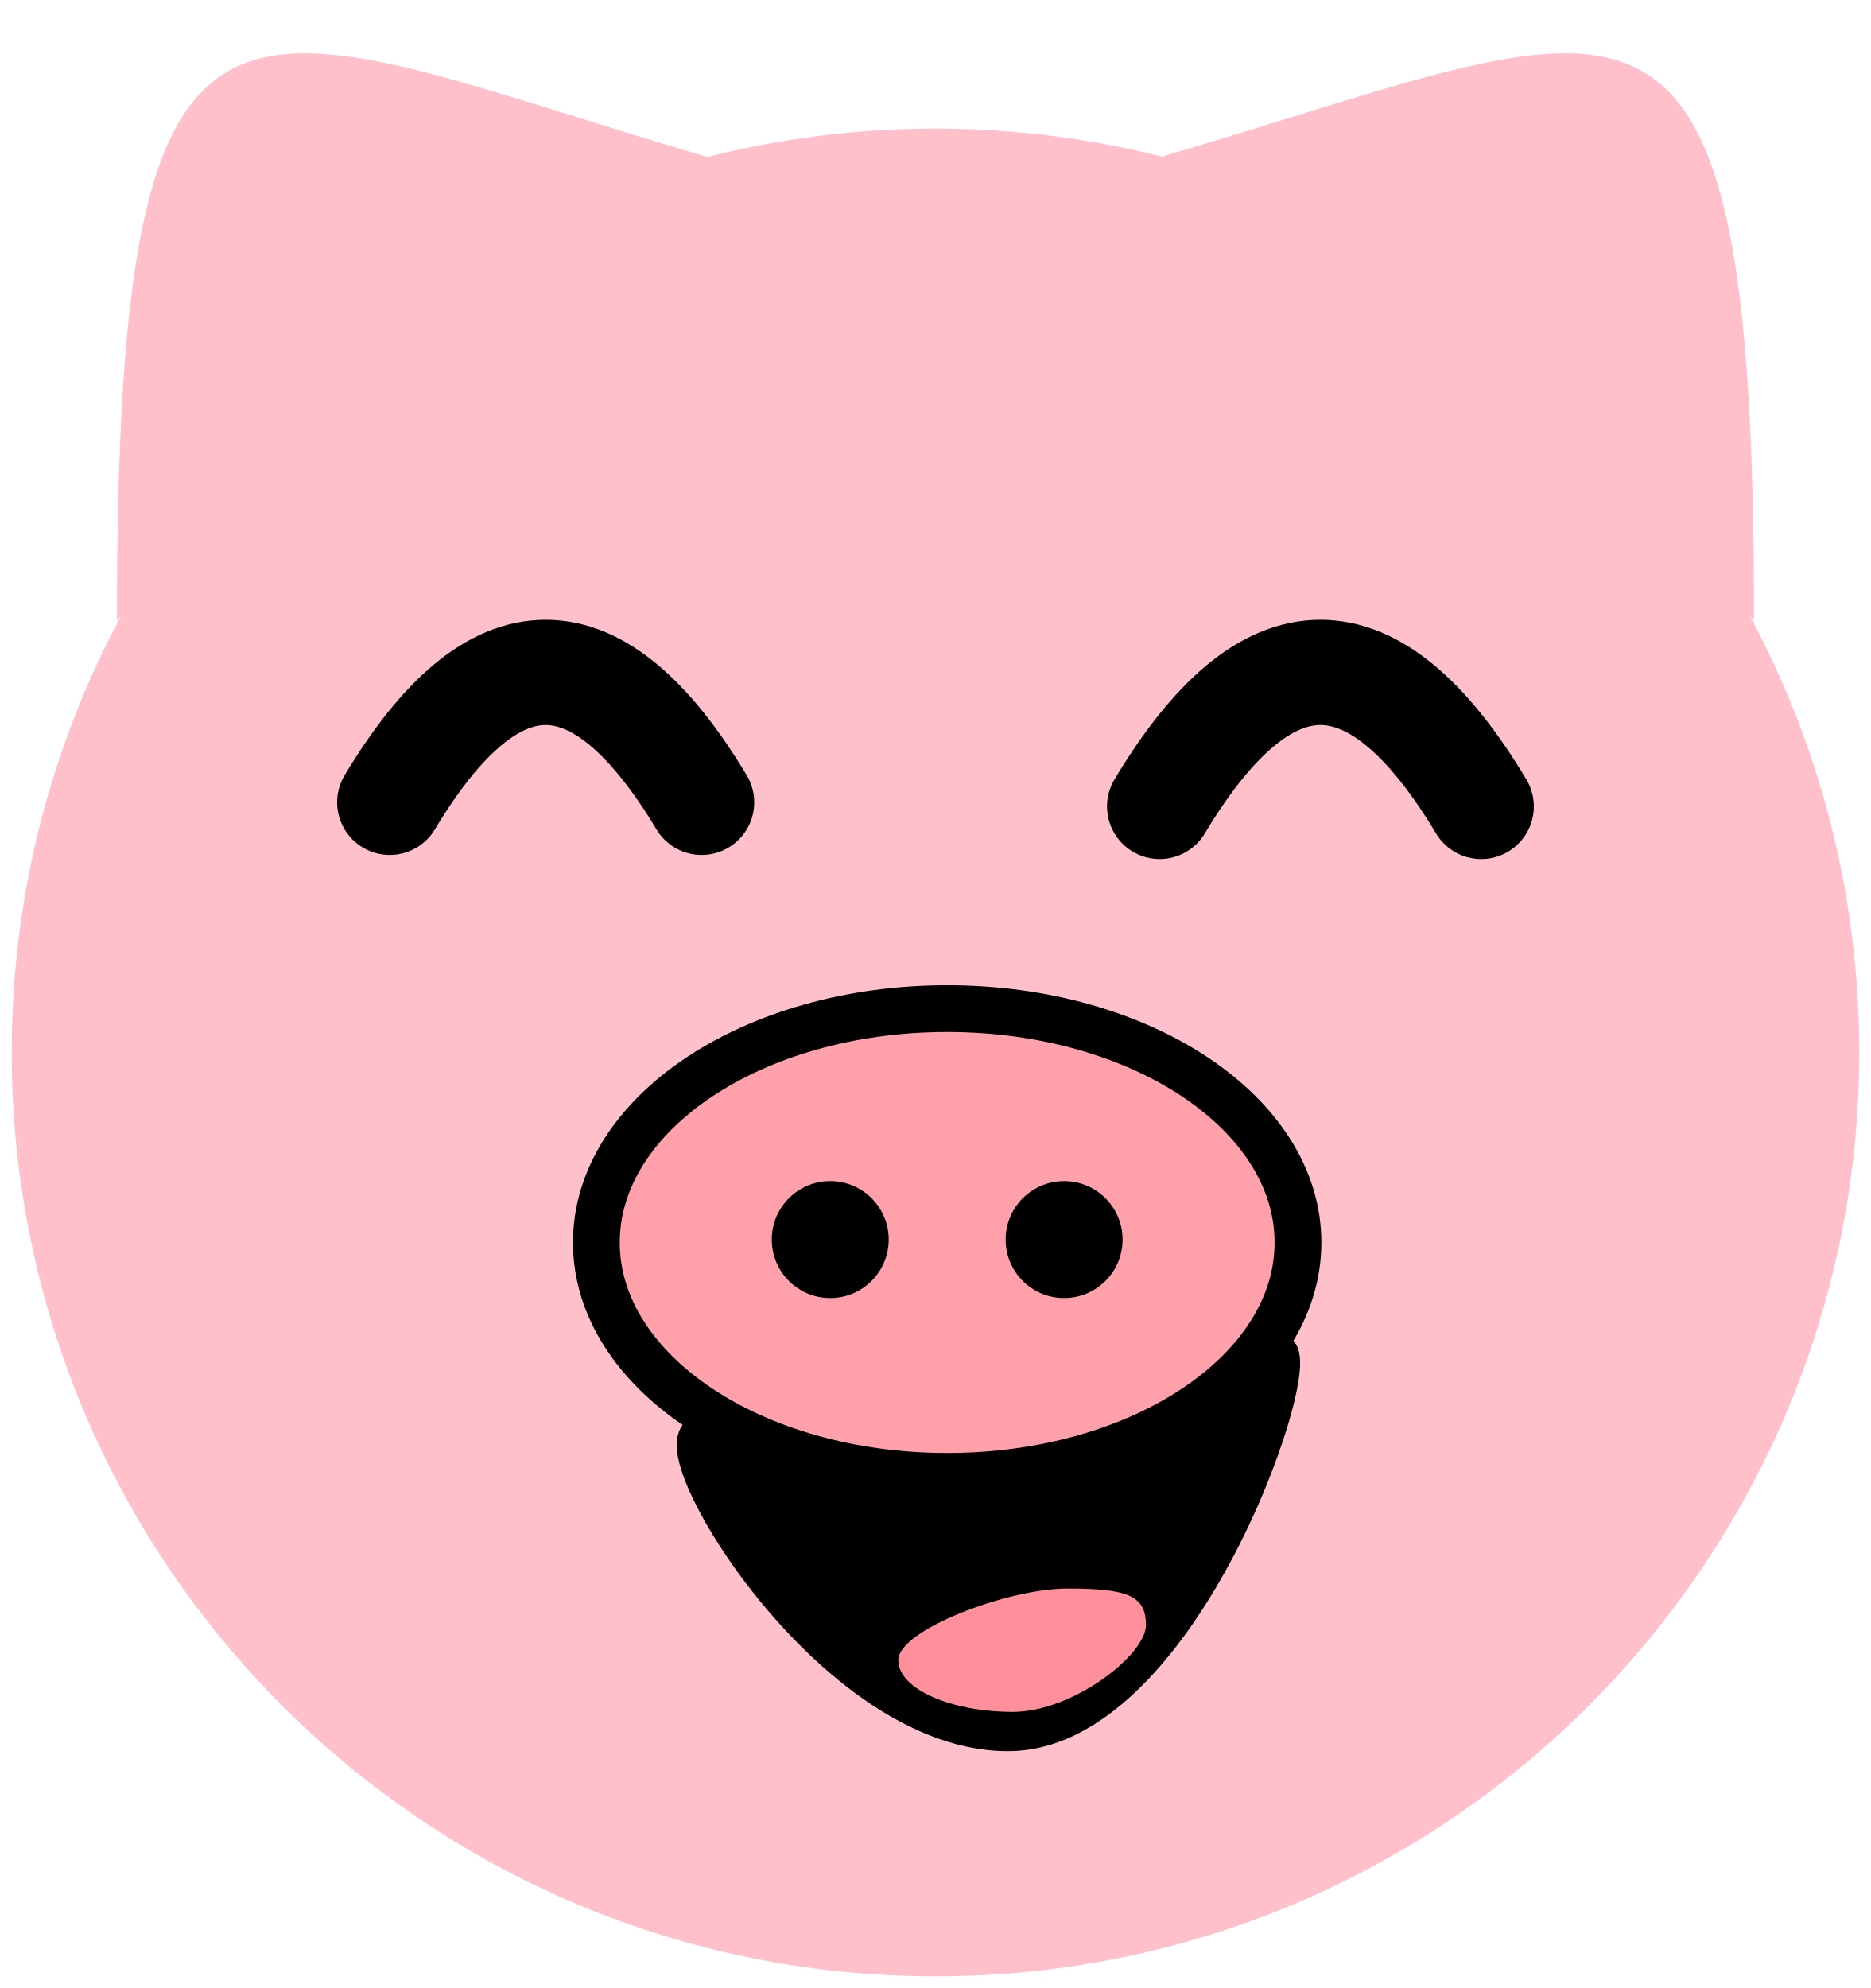
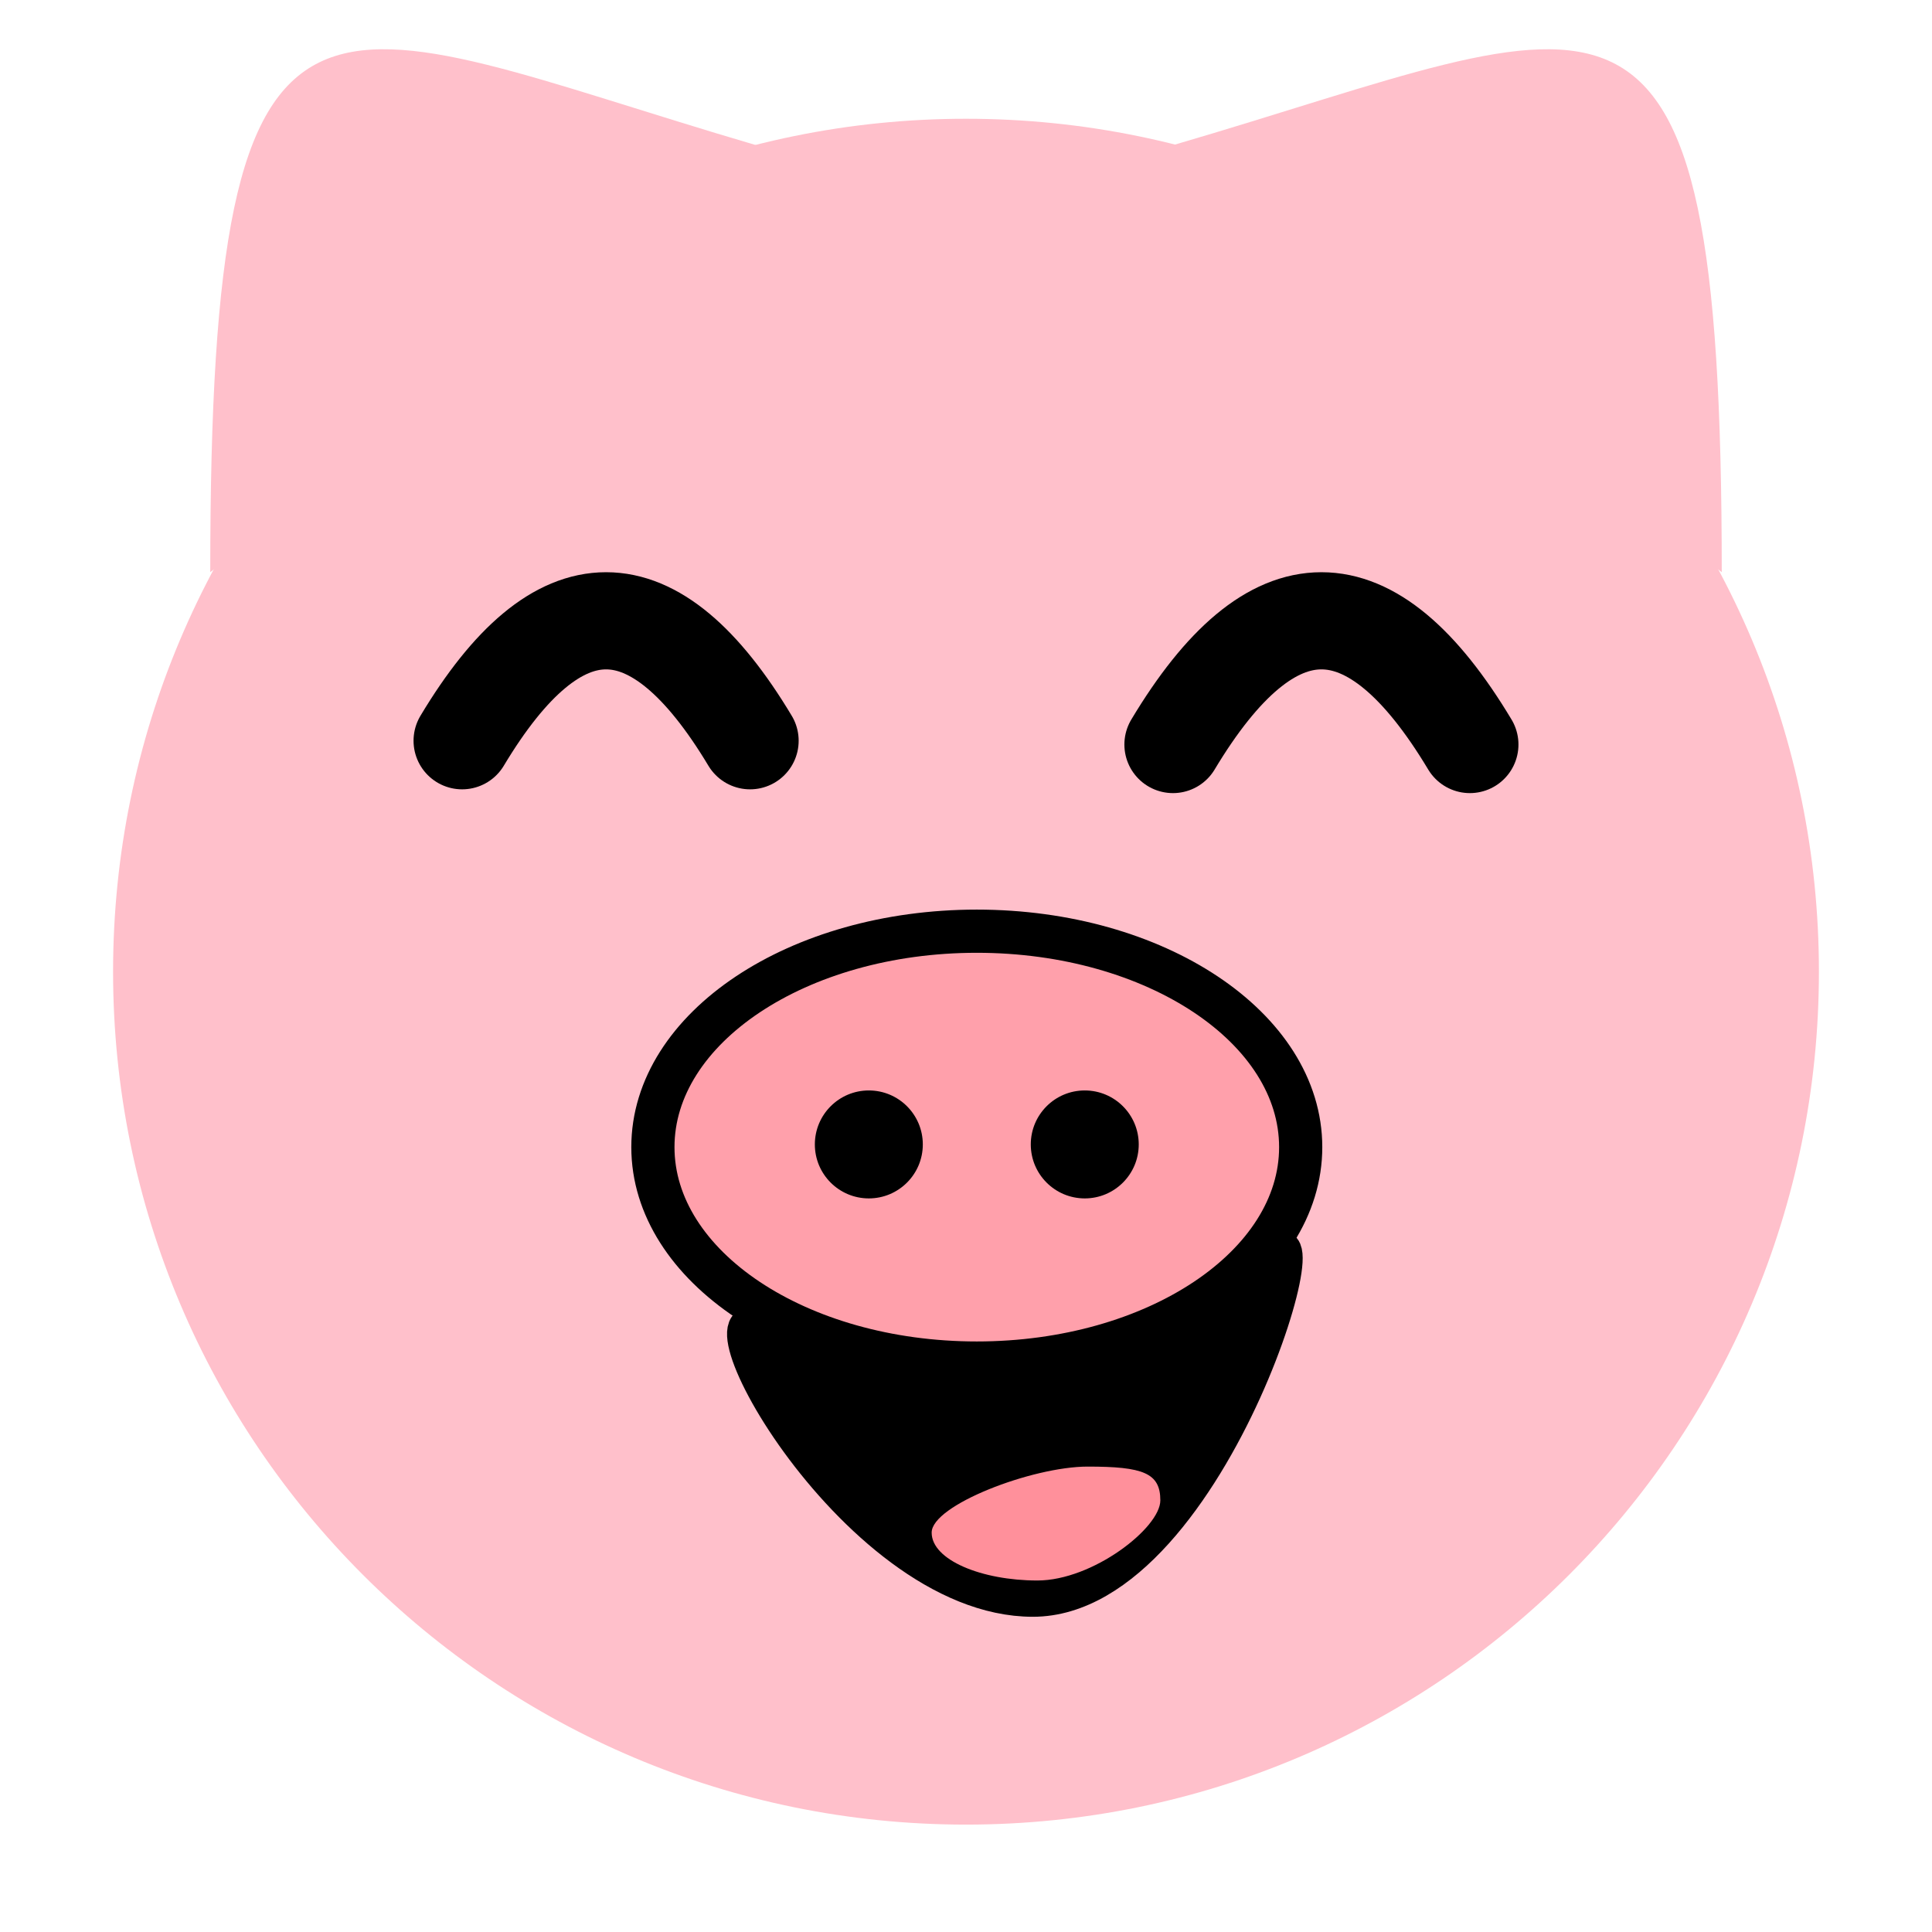
- <svg xmlns="http://www.w3.org/2000/svg" width="160" height="170" viewBox="0 0 160 170">
-   <circle cx="80" cy="90" fill="#FFC0CB" r="79" />
-   <path d="m10,53c0,-61.32 10.11,-51.43 50.54,-39.56" fill="#FFC0CB" transform="matrix(1, 0, 0, 1, 0, 0)" />
-   <path d="m150,53c0,-61.32 -10.16,-51.43 -50.81,-39.56" fill="#FFC0CB" />
-   <path d="m33.33,68.61q13.33,-22.22 26.67,0" fill="none" stroke="black" stroke-linecap="round" stroke-width="9" />
-   <path d="m99.17,68.96q13.75,-22.92 27.5,0" fill="none" stroke="black" stroke-linecap="round" stroke-width="9" transform="matrix(1, 0, 0, 1, 0, 0)" />
-   <ellipse cx="81" cy="106.25" fill="#FFA0AB" rx="30" ry="20" stroke="black" stroke-width="4" />
-   <circle cx="71" cy="106" fill="#000000" r="5" />
-   <circle cx="91" cy="106" fill="#000000" r="5" />
-   <path d="m107.6,117.17c6.98,-10.28 -4.43,31.08 -21.41,31.08c-17,0 -33.16,-30.69 -24.33,-25.04c8.83,5.64 38.77,4.25 45.74,-6.03z" fill="#000000" stroke="#000000" stroke-width="3" />
-   <path d="m76.82,141.95c0,-2.54 9.32,-6.11 14.45,-6.11c5.14,0 6.73,0.59 6.73,3.13c0,2.54 -6.25,7.42 -11.39,7.42c-5.14,0 -9.79,-1.89 -9.79,-4.43l0,-0.01z" fill="#ff909b" stroke="null" transform="matrix(1, 0, 0, 1, 0, 0)" />
+ <svg xmlns="http://www.w3.org/2000/svg" width="160" height="160" viewBox="0 0 160 170" preserveAspectRatio="xMidYMid meet">
+   <g transform="matrix(0.95 0 0 0.95 4 0)">
+     <circle cx="80" cy="90" fill="#FFC0CB" r="79" />
+     <path d="m10,53c0,-61.32 10.11,-51.43 50.54,-39.56" fill="#FFC0CB" transform="matrix(1, 0, 0, 1, 0, 0)" />
+     <path d="m150,53c0,-61.32 -10.16,-51.43 -50.81,-39.56" fill="#FFC0CB" />
+     <path d="m33.33,68.61q13.33,-22.22 26.67,0" fill="none" stroke="black" stroke-linecap="round" stroke-width="9" />
+     <path d="m99.17,68.96q13.75,-22.92 27.5,0" fill="none" stroke="black" stroke-linecap="round" stroke-width="9" transform="matrix(1, 0, 0, 1, 0, 0)" />
+     <ellipse cx="81" cy="106.25" fill="#FFA0AB" rx="30" ry="20" stroke="black" stroke-width="4" />
+     <circle cx="71" cy="106" fill="#000000" r="5" />
+     <circle cx="91" cy="106" fill="#000000" r="5" />
+     <path d="m107.6,117.17c6.98,-10.28 -4.43,31.08 -21.41,31.08c-17,0 -33.16,-30.69 -24.33,-25.04c8.83,5.64 38.77,4.25 45.74,-6.03z" fill="#000000" stroke="#000000" stroke-width="3" />
+     <path d="m76.82,141.95c0,-2.54 9.32,-6.11 14.45,-6.11c5.14,0 6.73,0.59 6.73,3.13c0,2.54 -6.25,7.42 -11.39,7.42c-5.14,0 -9.79,-1.89 -9.79,-4.43l0,-0.01z" fill="#ff909b" stroke="null" transform="matrix(1, 0, 0, 1, 0, 0)" />
+   </g>
</svg>
